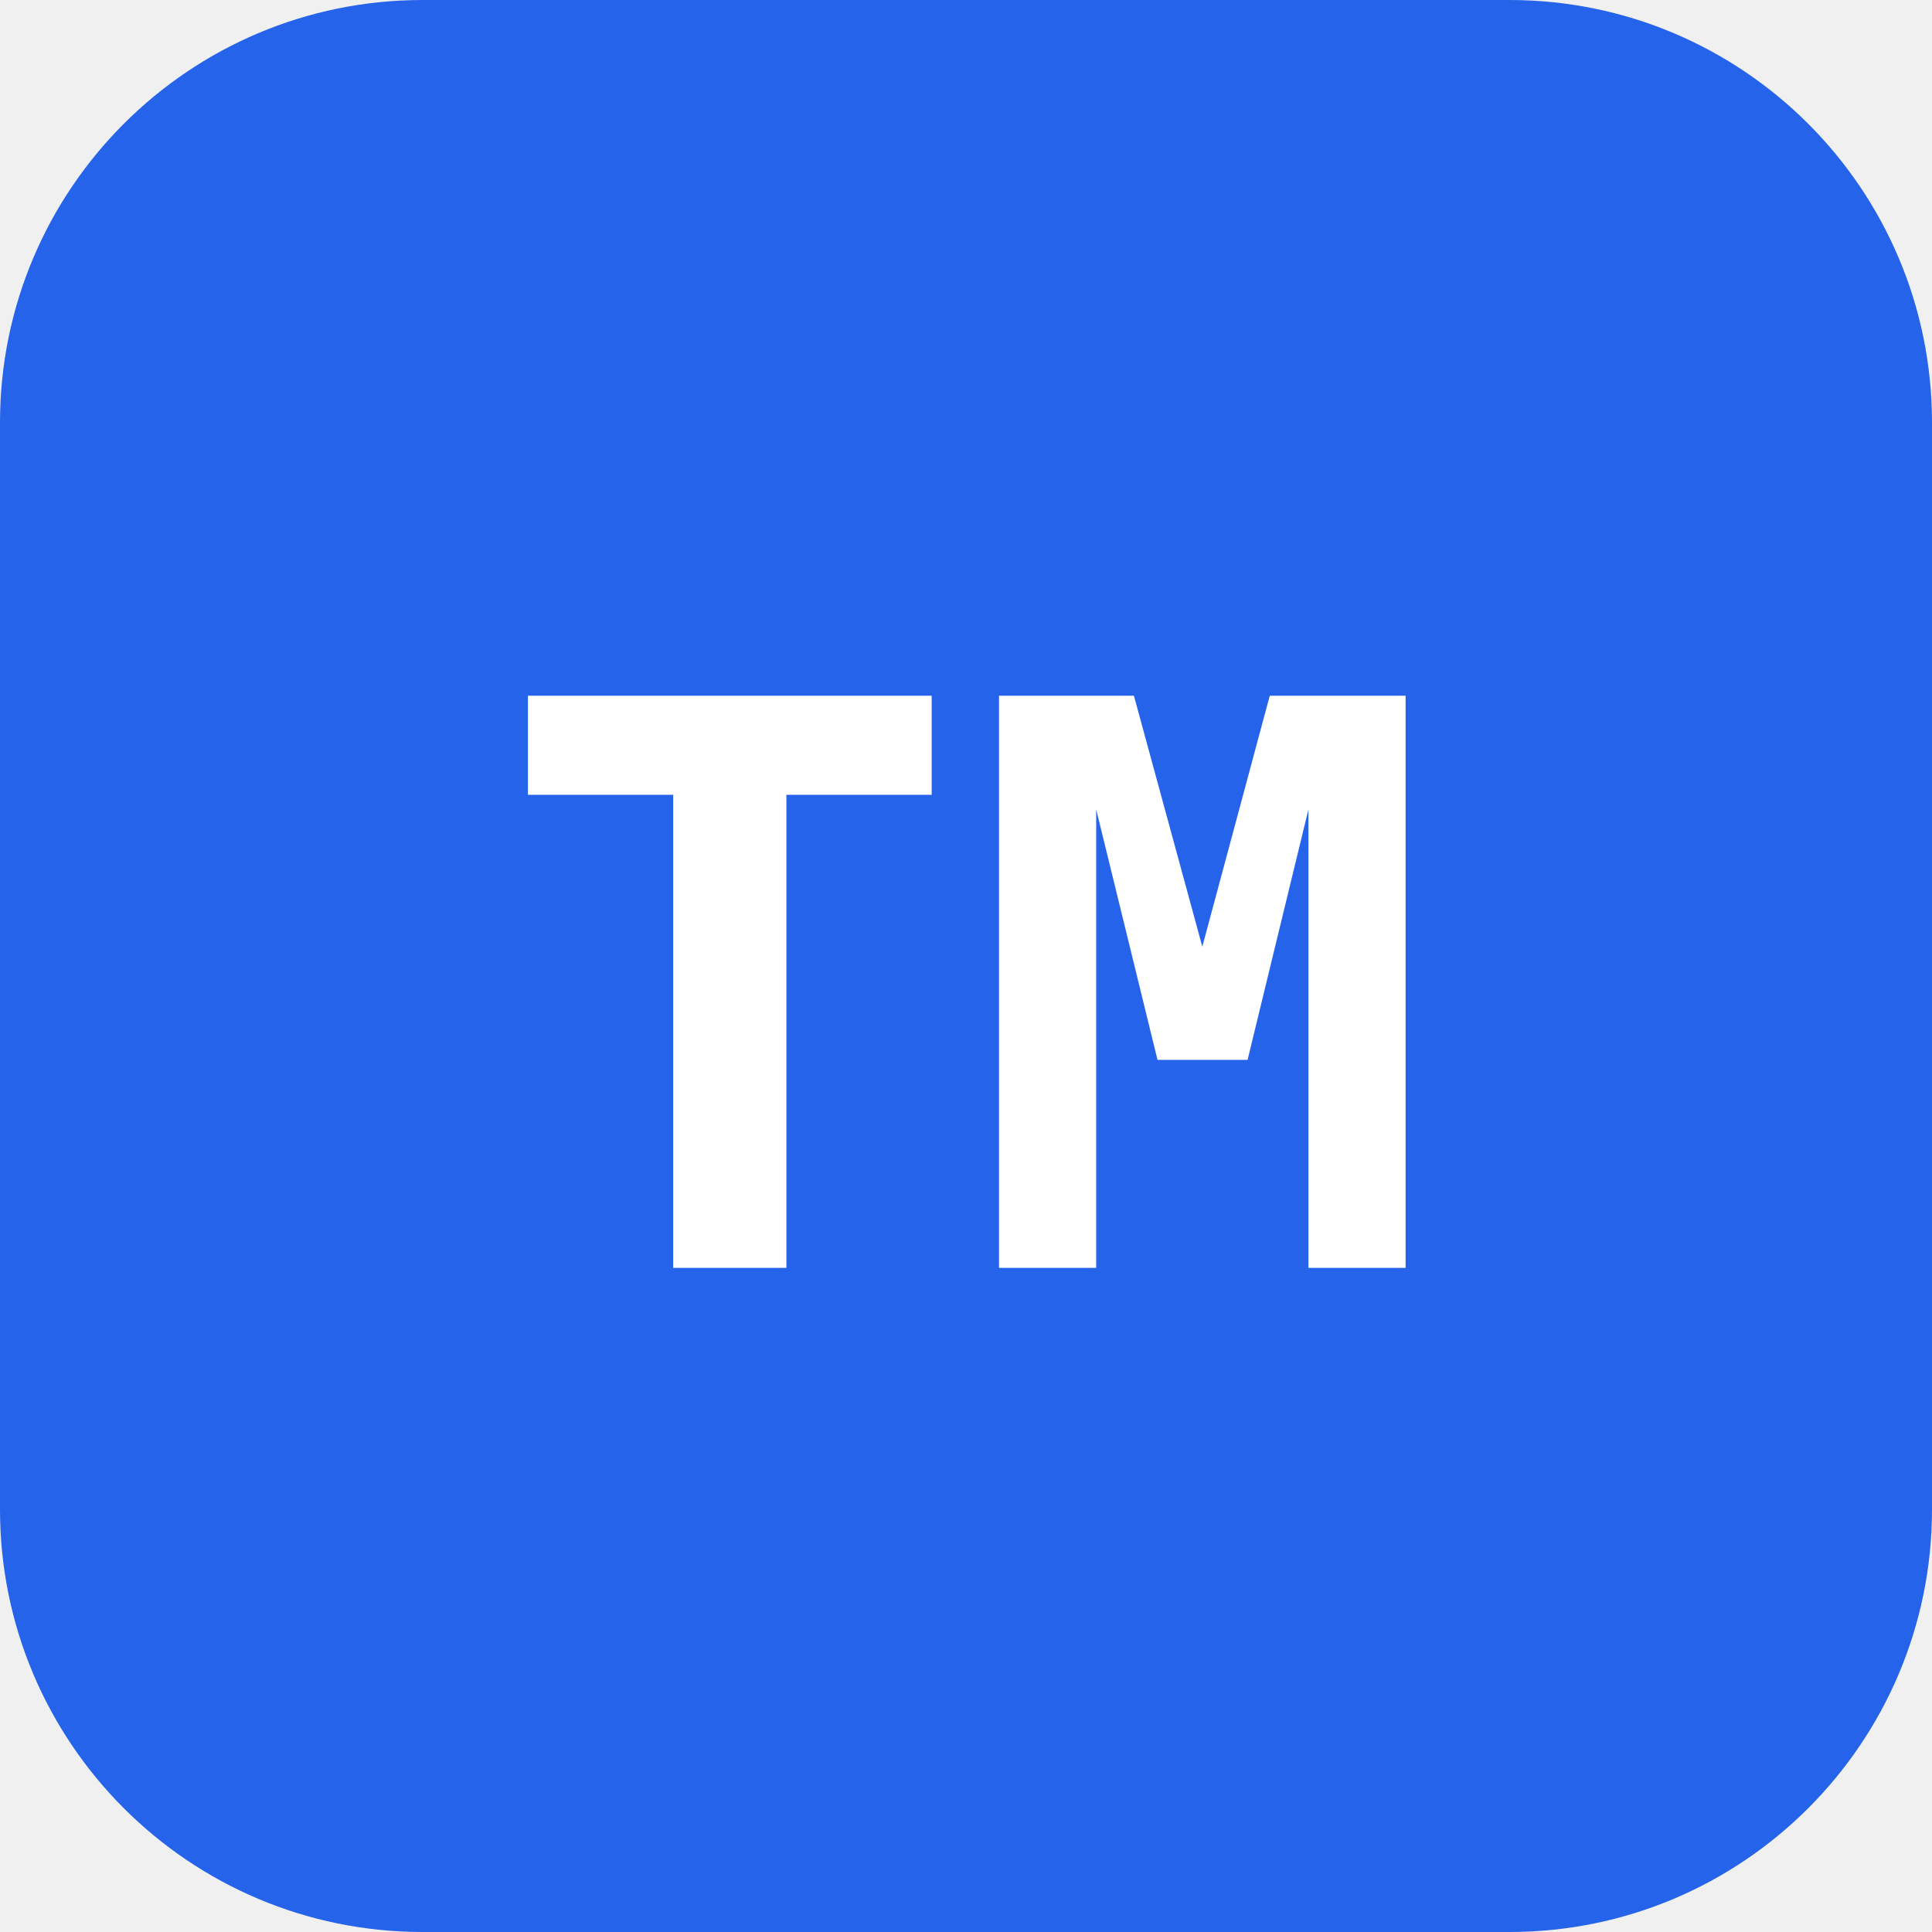
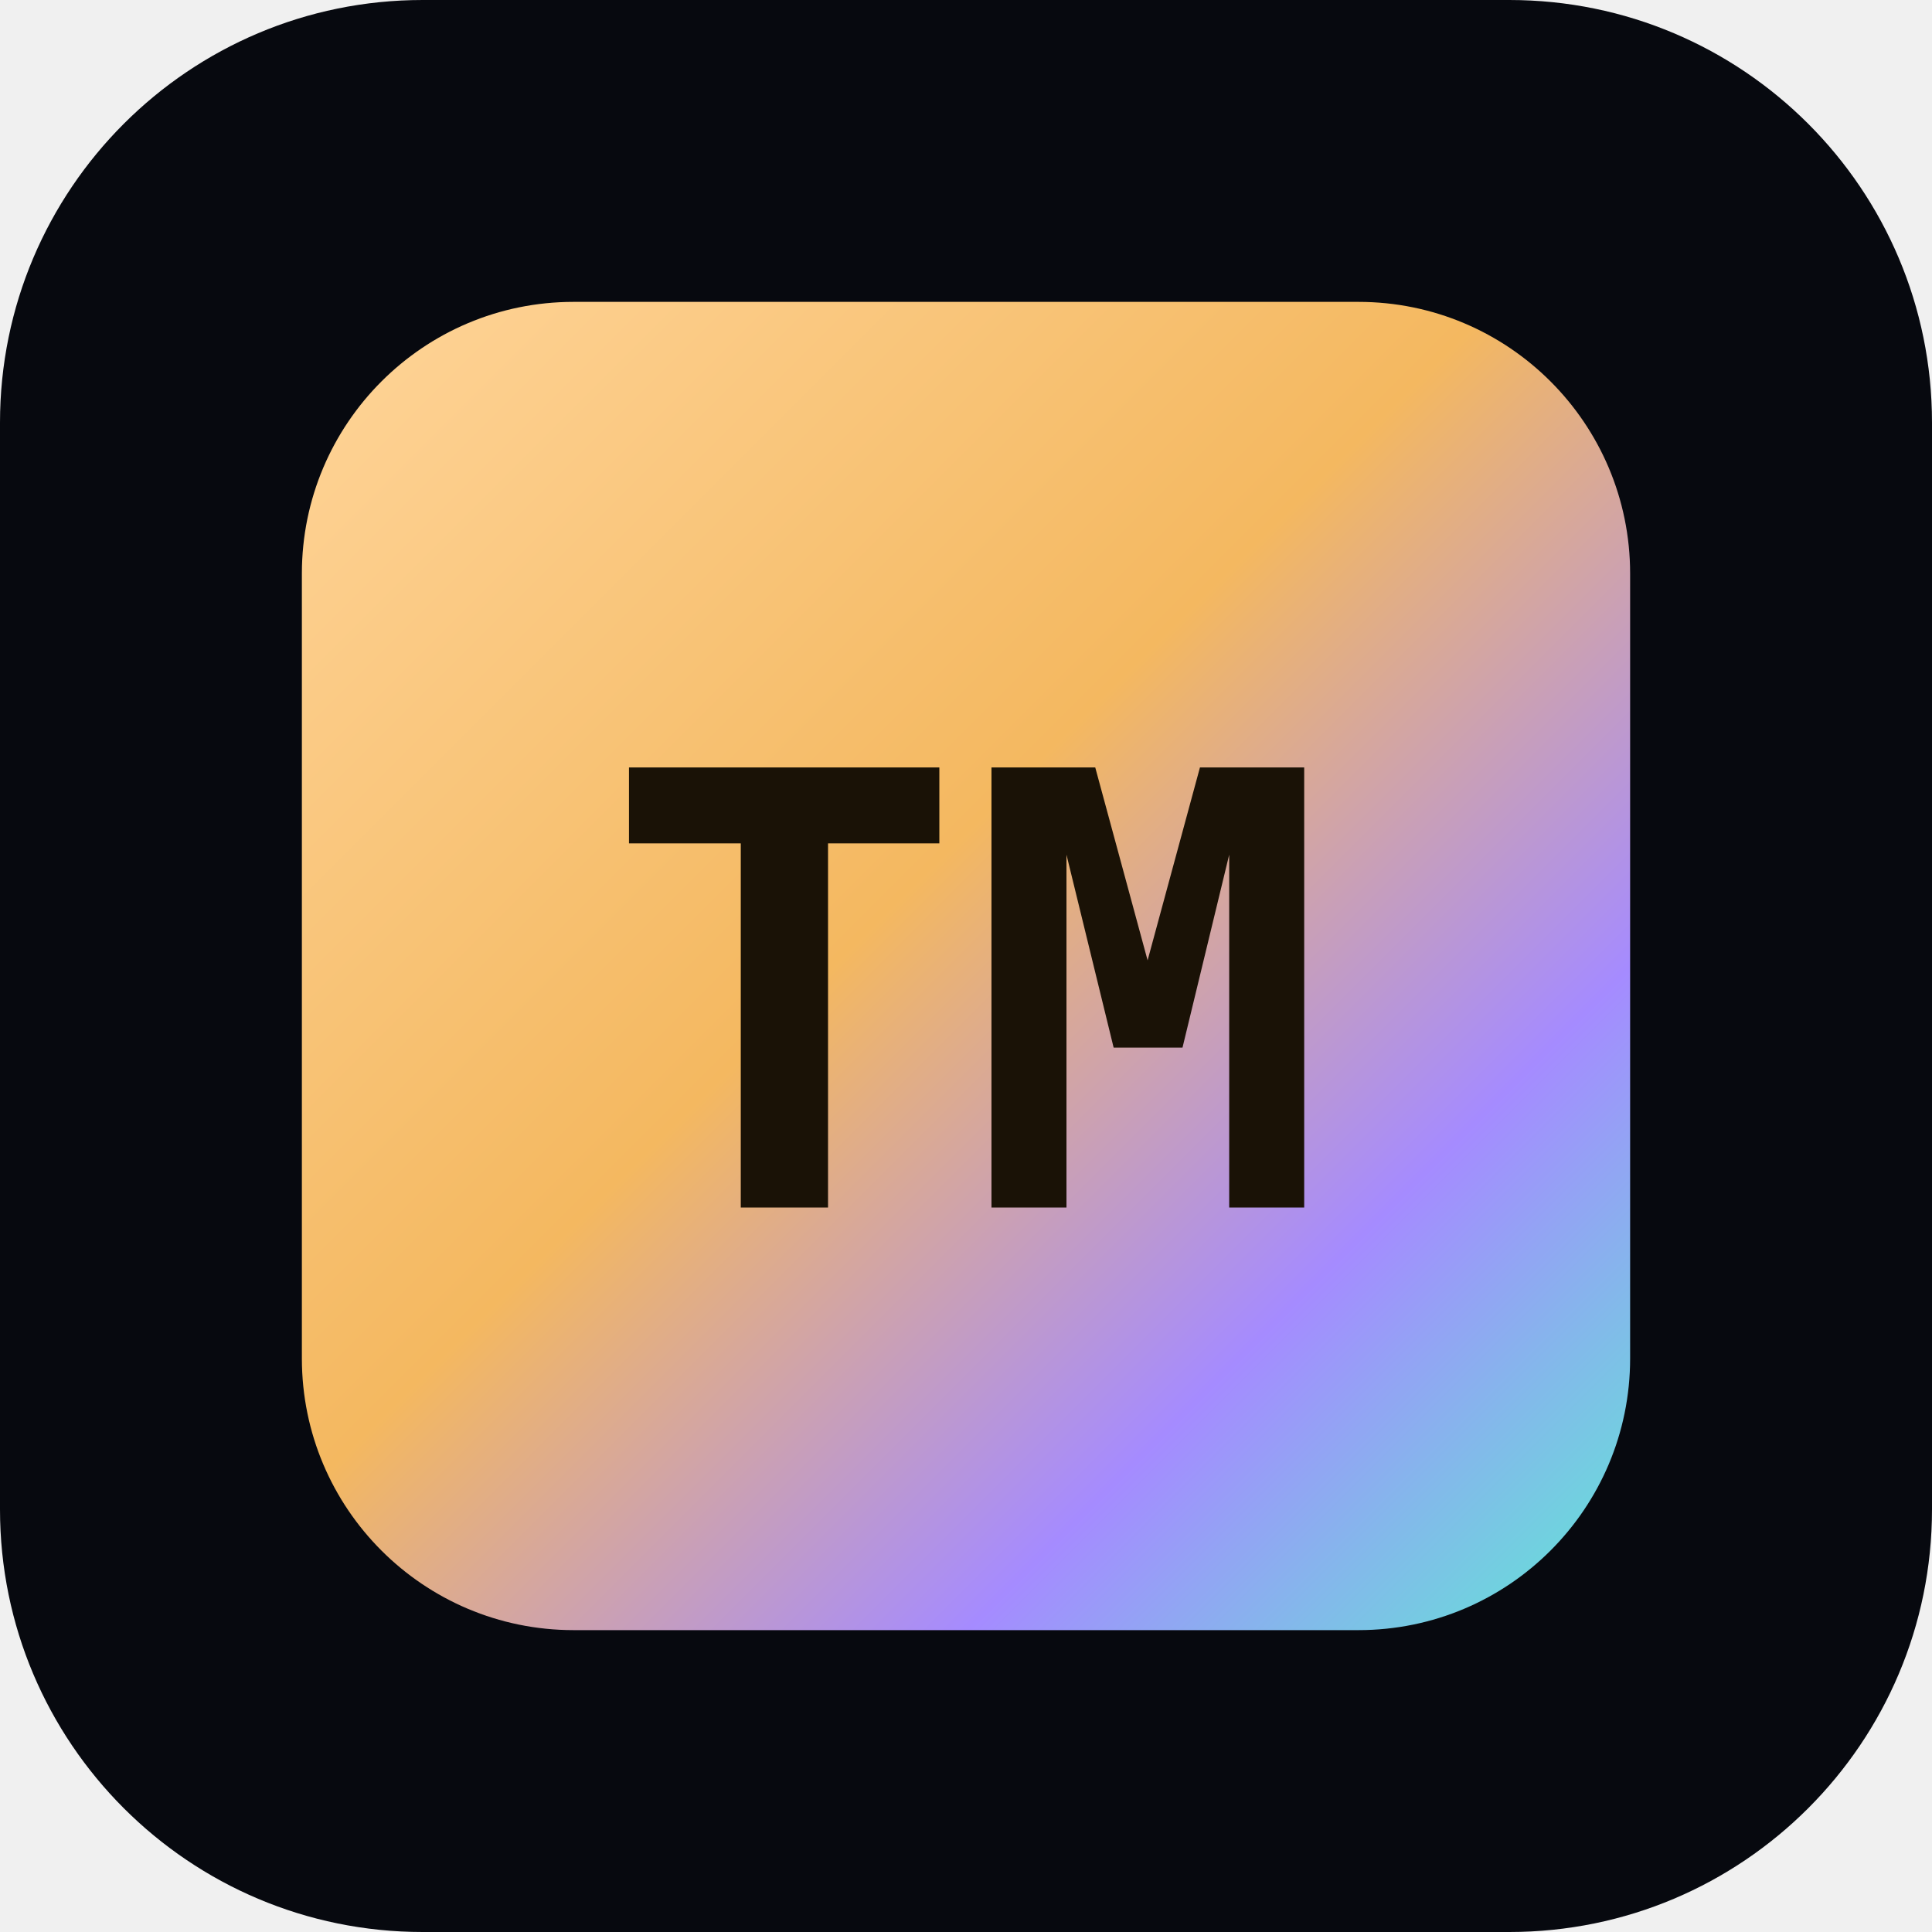
<svg xmlns="http://www.w3.org/2000/svg" viewBox="0 0 64 64">
-   <rect width="64" height="64" rx="14" fill="#2563eb" />
-   <text x="32" y="42" text-anchor="middle" font-family="ui-monospace, Menlo, Consolas, monospace" font-size="26" font-weight="700" fill="#ffffff">TM</text>
+   <defs>
+     <linearGradient id="w" x1="0" y1="0" x2="1" y2="1">
+       <stop offset="0" stop-color="#ffd59a" />
+       <stop offset="0.45" stop-color="#f4b860" />
+       <stop offset="0.75" stop-color="#a58bff" />
+       <stop offset="1" stop-color="#5eead4" />
+     </linearGradient>
+   </defs>
+   <rect width="64" height="64" rx="14" fill="#07090f" />
+   <rect x="10" y="10" width="44" height="44" rx="9" fill="url(#w)" />
+   <text x="32" y="40" text-anchor="middle" font-family="ui-monospace, Menlo, Consolas, monospace" font-size="20" font-weight="700" fill="#1a1206">TM</text>
</svg>
